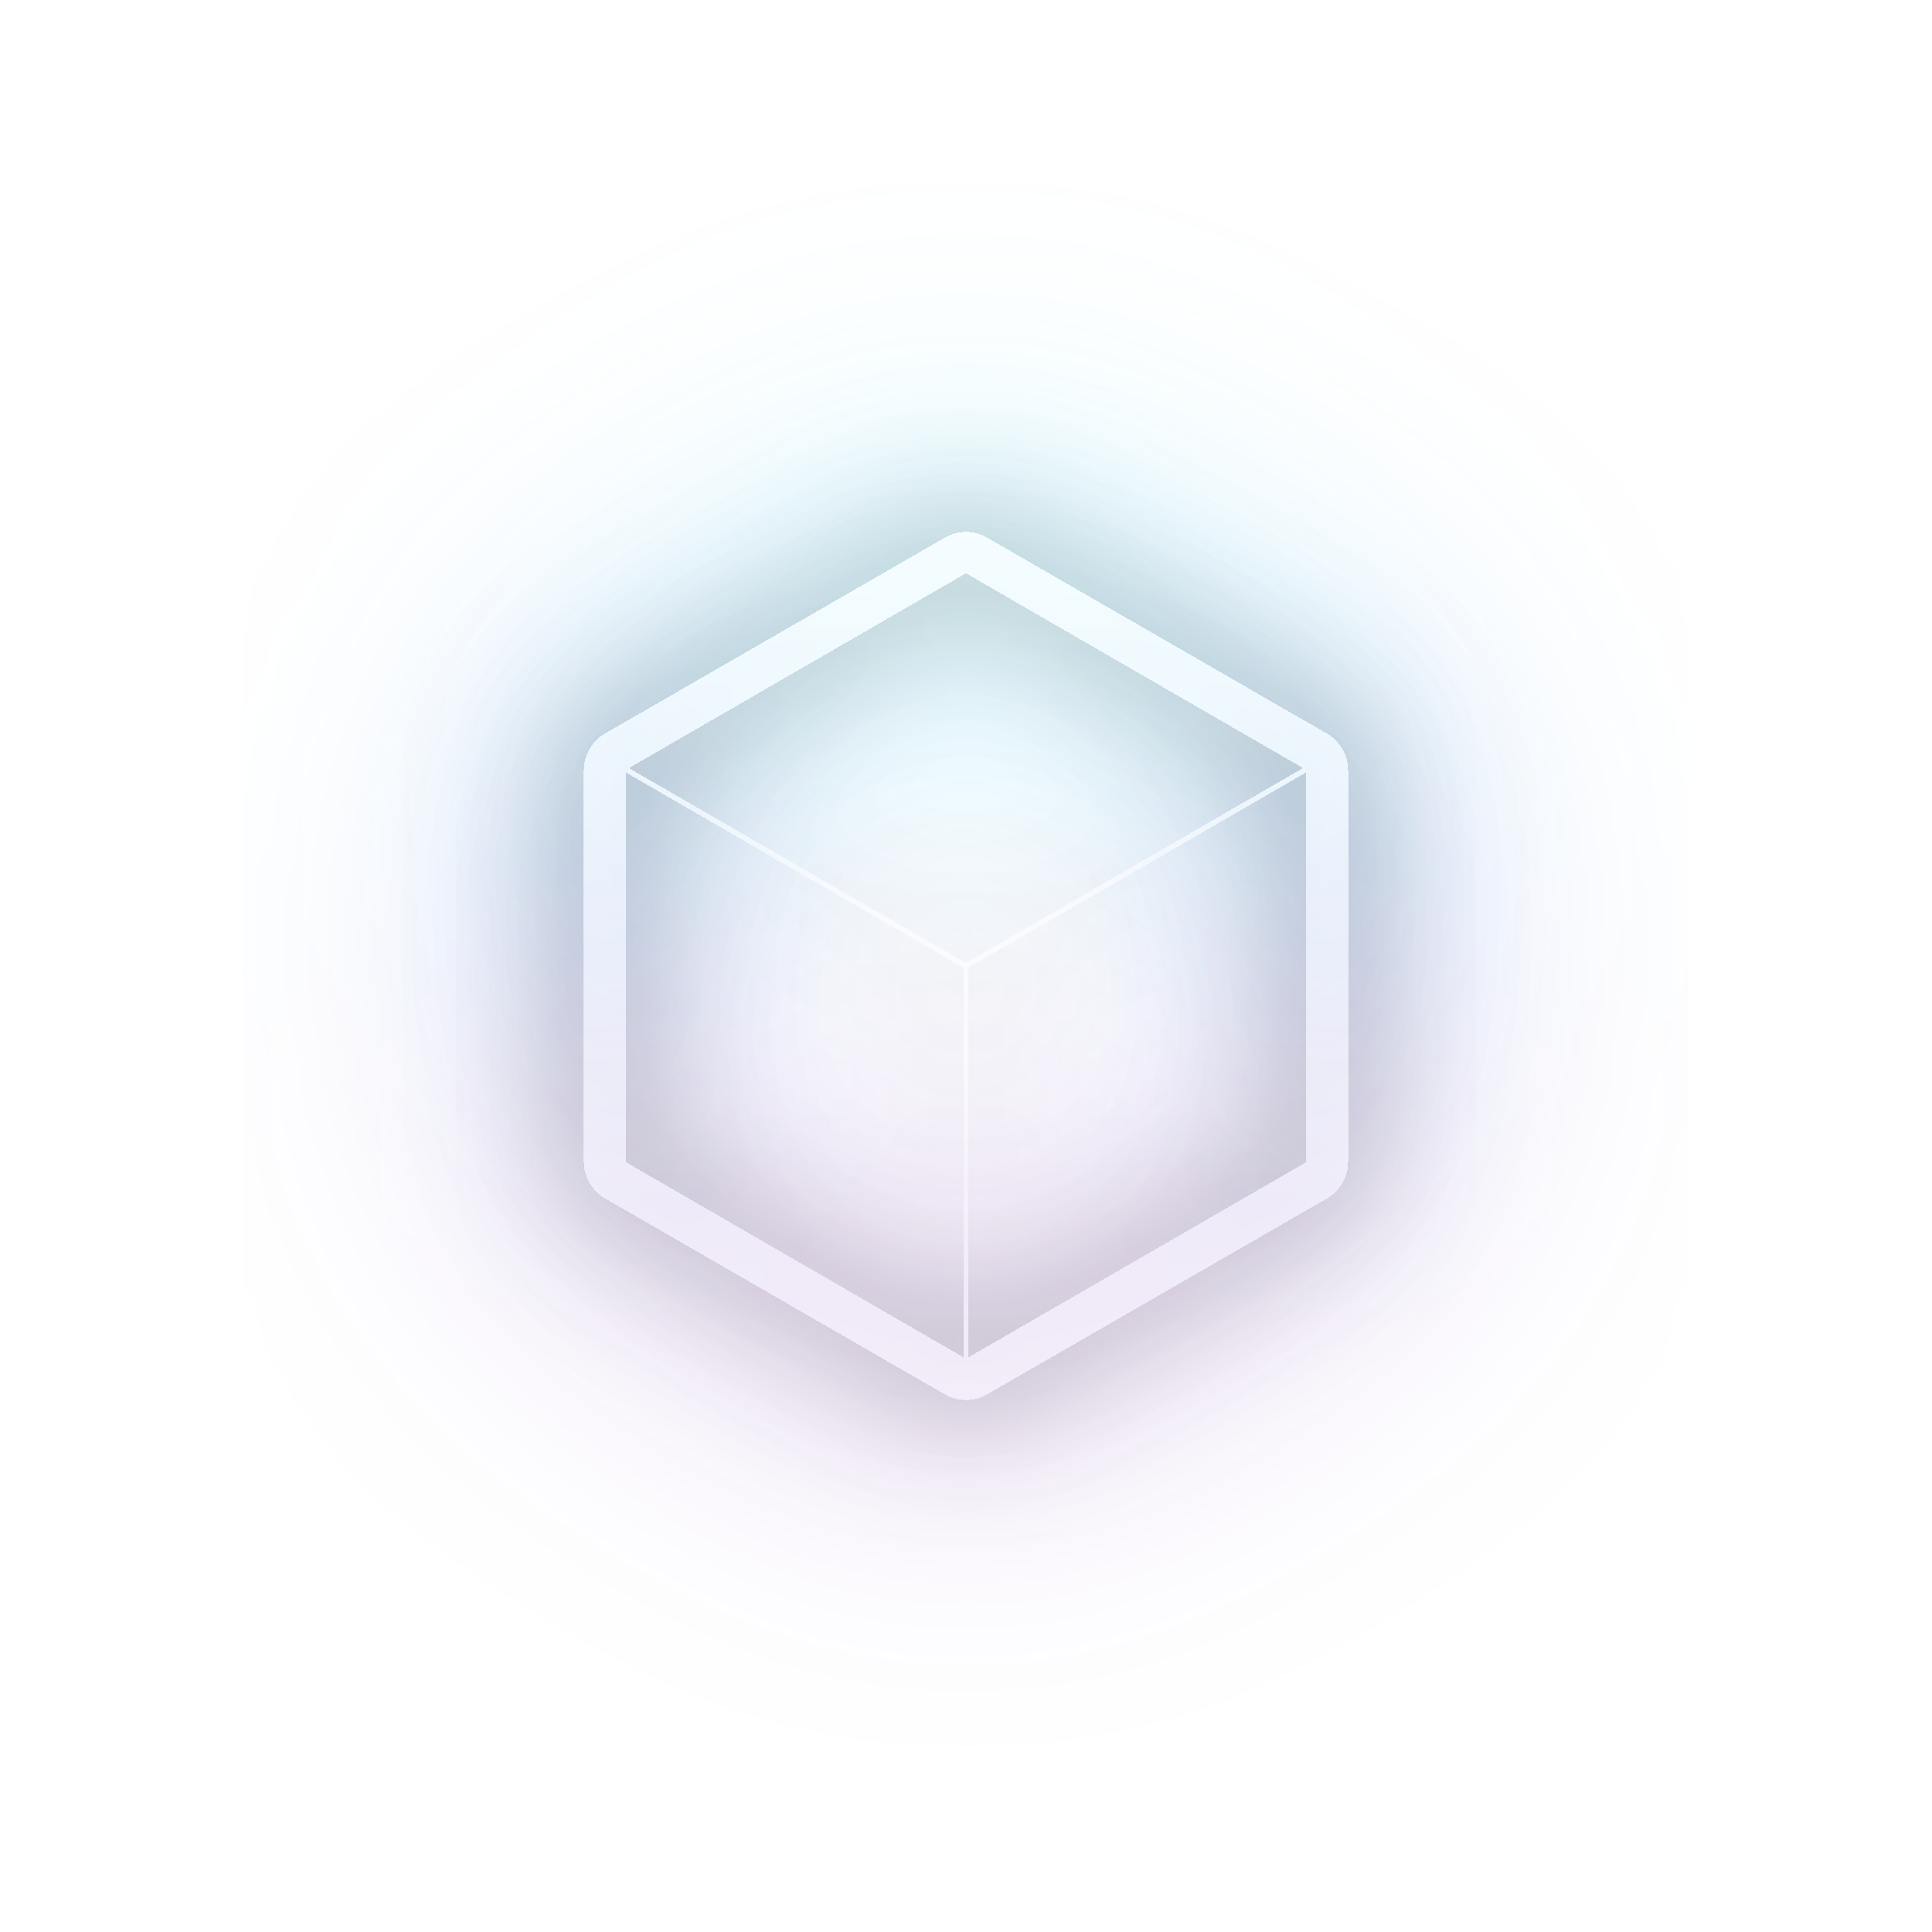
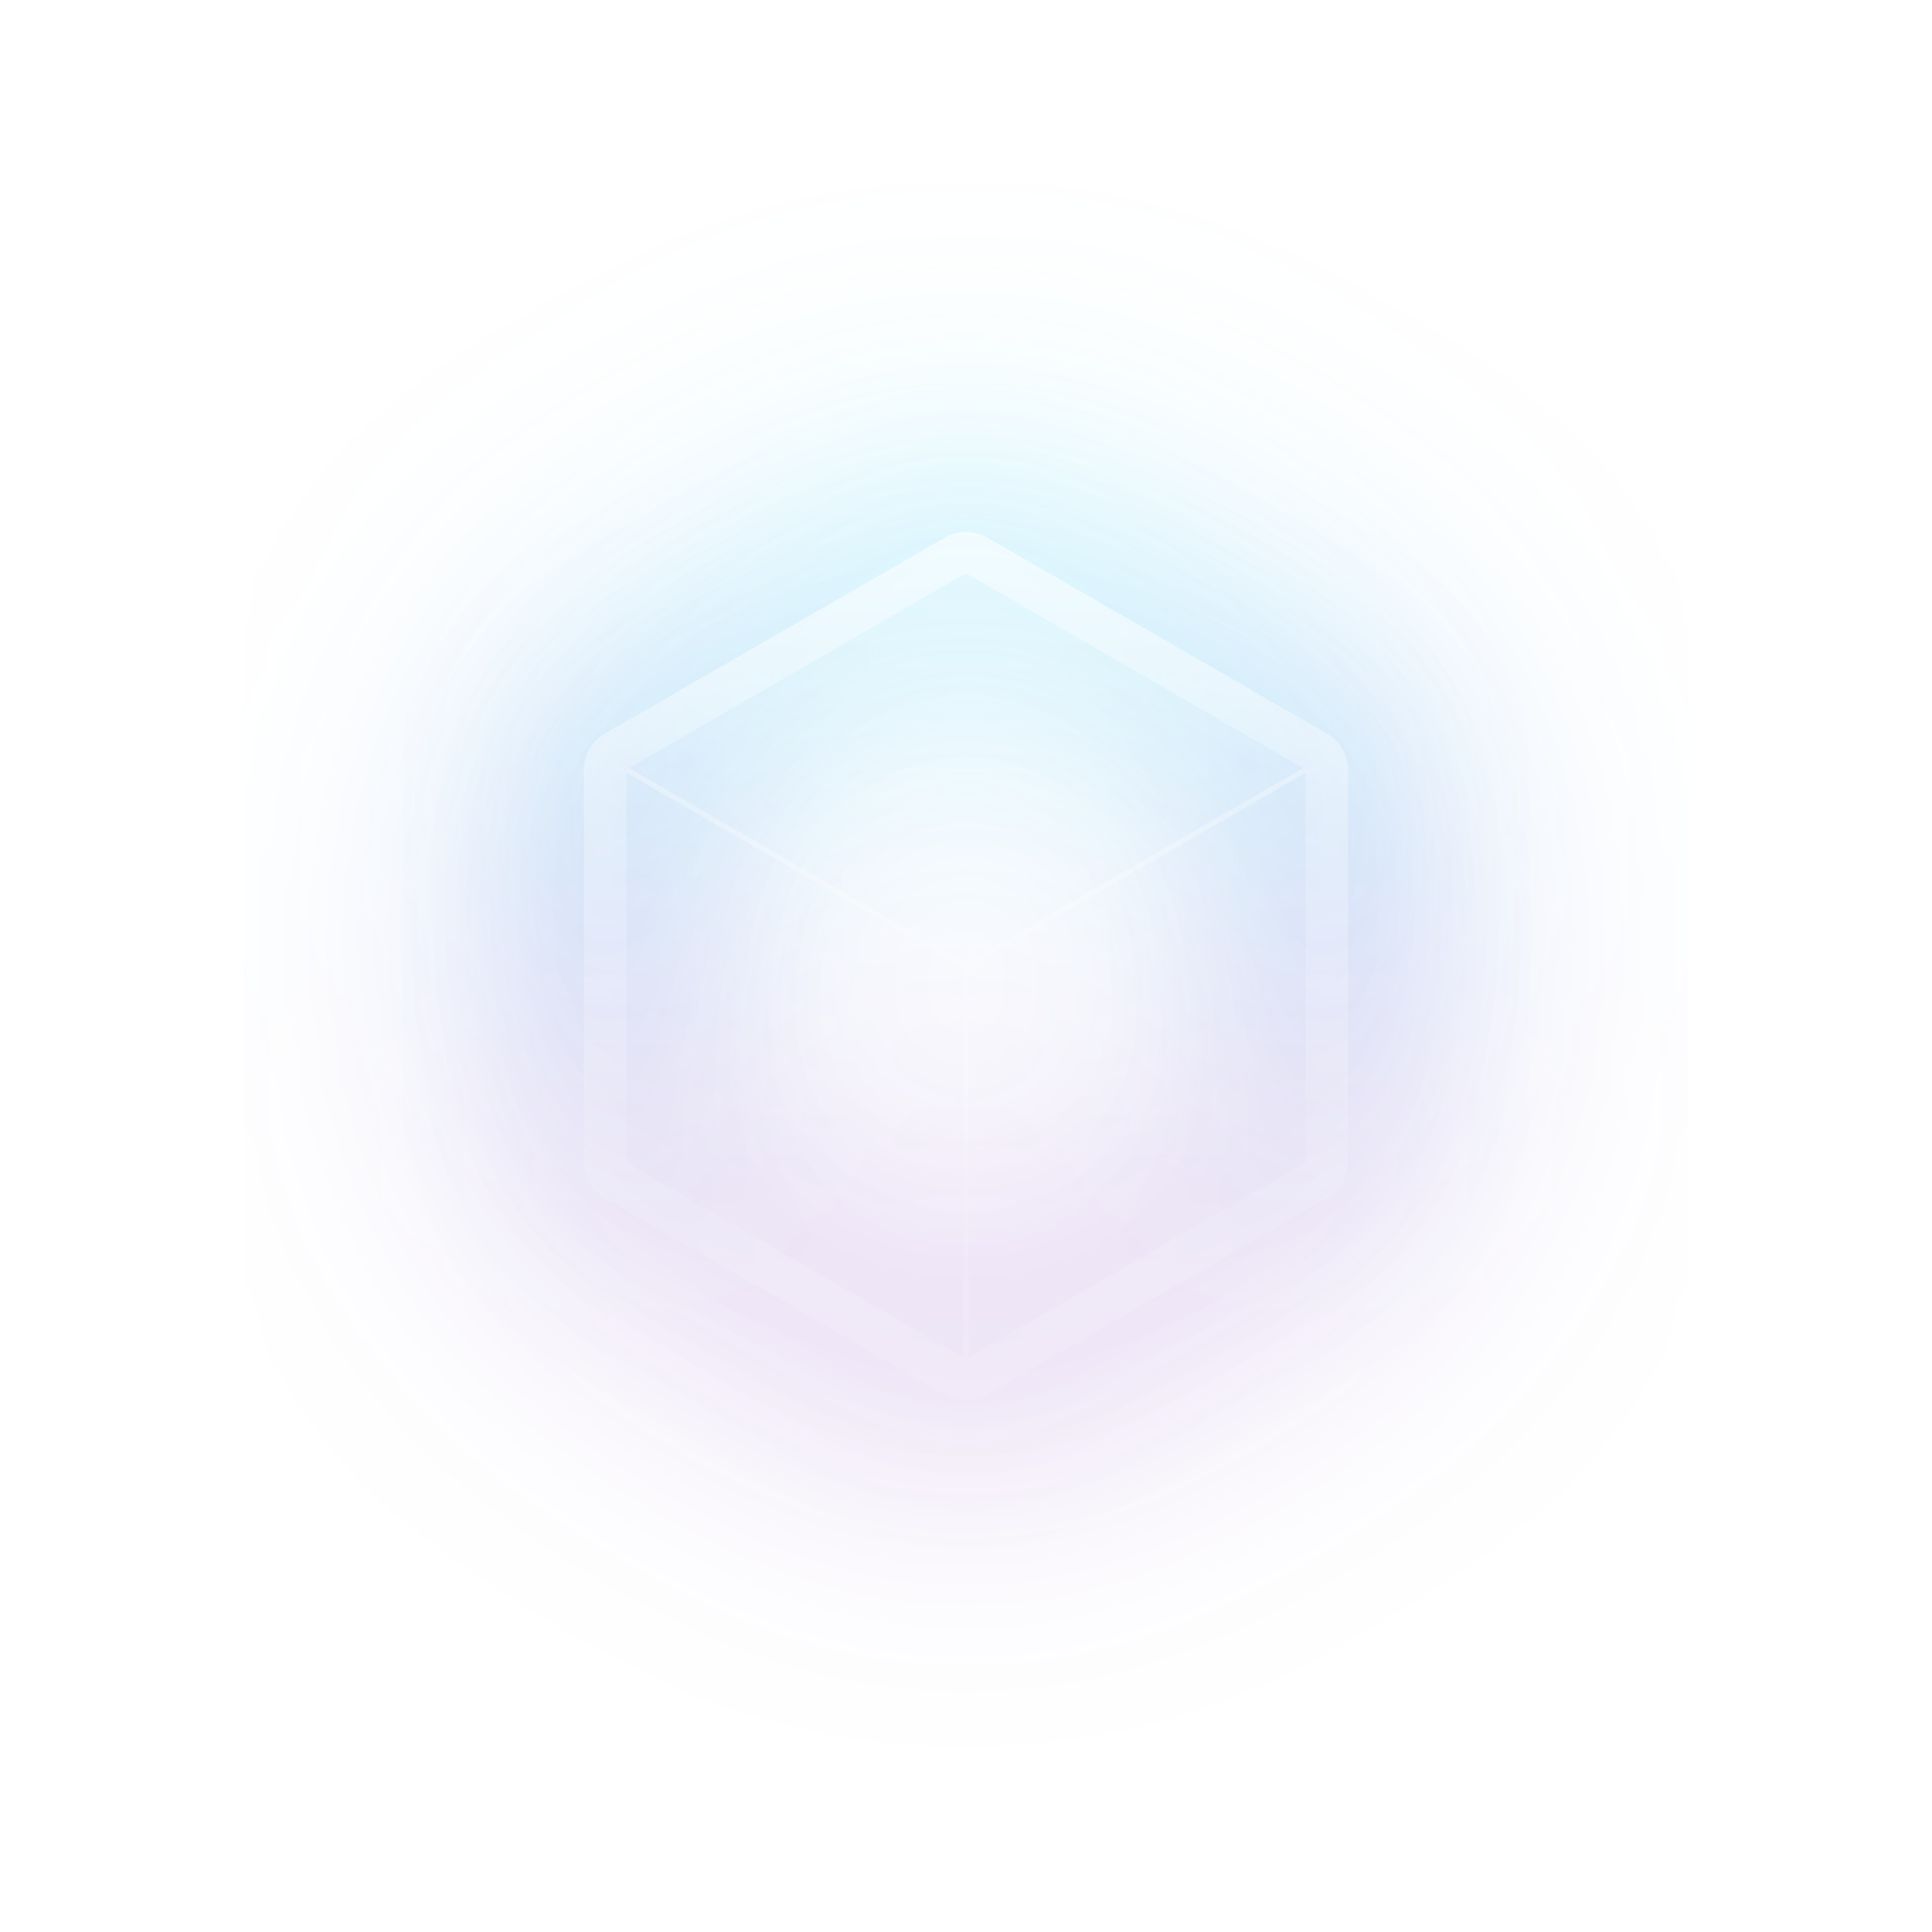
<svg xmlns="http://www.w3.org/2000/svg" fill="none" viewBox="0 0 364 364">
  <path fill="url(#a)" d="M181.5 108h1v10.5h-1V108Z" />
  <path fill="url(#b)" d="M181.5 126.5v-4.11h1v4.11h-1Z" />
  <path fill="url(#c)" d="M181.5 134.72v-4.1h1v4.1h-1Z" />
  <path fill="url(#d)" d="M181.5 142.94v-4.1h1v4.1h-1Z" />
  <path fill="url(#e)" d="M181.5 151.17v-4.11h1v4.1h-1Z" />
  <path fill="url(#f)" d="M181.5 159.39v-4.11h1v4.1h-1Z" />
  <path fill="url(#g)" d="M181.5 167.61v-4.11h1v4.11h-1Z" />
  <path fill="url(#h)" d="M181.5 171.5h1v10.21l8.64 5-.5.86-8.64-5-8.64 5-.5-.86 8.64-5V171.5Z" />
  <path fill="url(#i)" d="m197.75 191.68-3.56-2.05.5-.87 3.56 2.06-.5.86Z" />
  <path fill="url(#j)" d="m169.8 189.63-3.55 2.05-.5-.86 3.56-2.06.5.87Z" />
  <path fill="url(#k)" d="m204.86 195.8-3.56-2.06.5-.87 3.56 2.06-.5.86Z" />
  <path fill="url(#l)" d="m162.7 193.74-3.56 2.05-.5-.86 3.55-2.06.5.87Z" />
  <path fill="url(#m)" d="m211.97 199.9-3.55-2.05.5-.87 3.55 2.06-.5.87Z" />
  <path fill="url(#n)" d="m155.58 197.85-3.55 2.06-.5-.87 3.55-2.06.5.87Z" />
  <path fill="url(#o)" d="m148.47 201.96-3.55 2.06-.5-.87 3.55-2.06.5.87Z" />
  <path fill="url(#p)" d="m219.08 204.02-3.55-2.06.5-.87 3.55 2.06-.5.87Z" />
  <path fill="url(#q)" d="m141.36 206.07-3.55 2.06-.5-.87 3.55-2.05.5.86Z" />
  <path fill="url(#r)" d="m226.2 208.13-3.56-2.06.5-.86 3.56 2.05-.5.87Z" />
  <path fill="url(#s)" d="m134.25 210.18-3.56 2.06-.5-.87 3.56-2.05.5.86Z" />
  <path fill="url(#t)" d="m233.3 212.24-3.55-2.06.5-.86 3.56 2.05-.5.87Z" />
  <path fill="url(#u)" d="m236.86 214.3.5-.87 8.89 5.14-.5.86-8.89-5.14Z" />
  <path fill="url(#v)" d="m127.14 214.3-8.89 5.13-.5-.86 8.89-5.14.5.86Z" />
  <g filter="url(#w)">
    <path fill="url(#x)" fill-rule="evenodd" d="m182 99-72 41.5v83l72 41.5 72-41.5v-83L182 99Zm0 9-64 37v74l64 37 64-37v-74l-64-37Z" clip-rule="evenodd" />
  </g>
  <g filter="url(#y)" opacity=".4">
    <path fill="url(#z)" fill-rule="evenodd" d="m182 99-72 41.5v83l72 41.5 72-41.5v-83L182 99Zm0 9-64 37v74l64 37 64-37v-74l-64-37Z" clip-rule="evenodd" />
  </g>
  <path fill="url(#A)" d="M182 256v-74l64-37v74l-64 37Z" />
  <path fill="url(#B)" d="M118 145v74l64 37.1V182l-64-37Z" />
  <path fill="url(#C)" d="m118 145 64-37 64 37-64 37-64-37Z" />
-   <g filter="url(#D)">
-     <path fill="url(#E)" fill-rule="evenodd" d="M178 101.3a8 8 0 0 1 8 0l64 36.9a8 8 0 0 1 4 6.92v73.76a8 8 0 0 1-4 6.93l-64 36.89a8 8 0 0 1-8 0l-64-36.9a8 8 0 0 1-4-6.92v-73.76a8 8 0 0 1 4-6.93l64-36.89Zm-59.5 43.41 63.5-36.7 63.5 36.7-63.5 36.71-63.5-36.7Zm-.5.29Zm0 .58V219l63.5 36.71V182.3L118 145.58Zm64.5 110.13 63.5-36.7v-73.43l-63.5 36.7v73.43Z" clip-rule="evenodd" shape-rendering="crispEdges" />
-   </g>
+   <path fill="url(#D)" fill-rule="evenodd" d="M178 101.3a8 8 0 0 1 8 0l64 36.9a8 8 0 0 1 4 6.92v73.76a8 8 0 0 1-4 6.93l-64 36.89a8 8 0 0 1-8 0l-64-36.9a8 8 0 0 1-4-6.92v-73.76a8 8 0 0 1 4-6.93l64-36.89Zm-59.5 43.41 63.5-36.7 63.5 36.7-63.5 36.71-63.5-36.7Zm-.5.29Zm0 .58V219l63.5 36.71V182.3L118 145.58Zm64.5 110.13 63.5-36.7v-73.43l-63.5 36.7v73.43Z" clip-rule="evenodd" />
  <defs>
    <radialGradient id="a" cx="0" cy="0" r="1" gradientTransform="matrix(0 70.5 -80 0 182 182)" gradientUnits="userSpaceOnUse">
      <stop stop-color="#fff" stop-opacity=".1" />
      <stop offset="1" stop-color="#fff" stop-opacity="0" />
    </radialGradient>
    <radialGradient id="b" cx="0" cy="0" r="1" gradientTransform="matrix(0 70.5 -80 0 182 182)" gradientUnits="userSpaceOnUse">
      <stop stop-color="#fff" stop-opacity=".1" />
      <stop offset="1" stop-color="#fff" stop-opacity="0" />
    </radialGradient>
    <radialGradient id="c" cx="0" cy="0" r="1" gradientTransform="matrix(0 70.5 -80 0 182 182)" gradientUnits="userSpaceOnUse">
      <stop stop-color="#fff" stop-opacity=".1" />
      <stop offset="1" stop-color="#fff" stop-opacity="0" />
    </radialGradient>
    <radialGradient id="d" cx="0" cy="0" r="1" gradientTransform="matrix(0 70.5 -80 0 182 182)" gradientUnits="userSpaceOnUse">
      <stop stop-color="#fff" stop-opacity=".1" />
      <stop offset="1" stop-color="#fff" stop-opacity="0" />
    </radialGradient>
    <radialGradient id="e" cx="0" cy="0" r="1" gradientTransform="matrix(0 70.5 -80 0 182 182)" gradientUnits="userSpaceOnUse">
      <stop stop-color="#fff" stop-opacity=".1" />
      <stop offset="1" stop-color="#fff" stop-opacity="0" />
    </radialGradient>
    <radialGradient id="f" cx="0" cy="0" r="1" gradientTransform="matrix(0 70.5 -80 0 182 182)" gradientUnits="userSpaceOnUse">
      <stop stop-color="#fff" stop-opacity=".1" />
      <stop offset="1" stop-color="#fff" stop-opacity="0" />
    </radialGradient>
    <radialGradient id="g" cx="0" cy="0" r="1" gradientTransform="matrix(0 70.5 -80 0 182 182)" gradientUnits="userSpaceOnUse">
      <stop stop-color="#fff" stop-opacity=".1" />
      <stop offset="1" stop-color="#fff" stop-opacity="0" />
    </radialGradient>
    <radialGradient id="h" cx="0" cy="0" r="1" gradientTransform="matrix(0 70.5 -80 0 182 182)" gradientUnits="userSpaceOnUse">
      <stop stop-color="#fff" stop-opacity=".1" />
      <stop offset="1" stop-color="#fff" stop-opacity="0" />
    </radialGradient>
    <radialGradient id="i" cx="0" cy="0" r="1" gradientTransform="matrix(0 70.5 -80 0 182 182)" gradientUnits="userSpaceOnUse">
      <stop stop-color="#fff" stop-opacity=".1" />
      <stop offset="1" stop-color="#fff" stop-opacity="0" />
    </radialGradient>
    <radialGradient id="j" cx="0" cy="0" r="1" gradientTransform="matrix(0 70.5 -80 0 182 182)" gradientUnits="userSpaceOnUse">
      <stop stop-color="#fff" stop-opacity=".1" />
      <stop offset="1" stop-color="#fff" stop-opacity="0" />
    </radialGradient>
    <radialGradient id="k" cx="0" cy="0" r="1" gradientTransform="matrix(0 70.5 -80 0 182 182)" gradientUnits="userSpaceOnUse">
      <stop stop-color="#fff" stop-opacity=".1" />
      <stop offset="1" stop-color="#fff" stop-opacity="0" />
    </radialGradient>
    <radialGradient id="l" cx="0" cy="0" r="1" gradientTransform="matrix(0 70.5 -80 0 182 182)" gradientUnits="userSpaceOnUse">
      <stop stop-color="#fff" stop-opacity=".1" />
      <stop offset="1" stop-color="#fff" stop-opacity="0" />
    </radialGradient>
    <radialGradient id="m" cx="0" cy="0" r="1" gradientTransform="matrix(0 70.5 -80 0 182 182)" gradientUnits="userSpaceOnUse">
      <stop stop-color="#fff" stop-opacity=".1" />
      <stop offset="1" stop-color="#fff" stop-opacity="0" />
    </radialGradient>
    <radialGradient id="n" cx="0" cy="0" r="1" gradientTransform="matrix(0 70.5 -80 0 182 182)" gradientUnits="userSpaceOnUse">
      <stop stop-color="#fff" stop-opacity=".1" />
      <stop offset="1" stop-color="#fff" stop-opacity="0" />
    </radialGradient>
    <radialGradient id="o" cx="0" cy="0" r="1" gradientTransform="matrix(0 70.5 -80 0 182 182)" gradientUnits="userSpaceOnUse">
      <stop stop-color="#fff" stop-opacity=".1" />
      <stop offset="1" stop-color="#fff" stop-opacity="0" />
    </radialGradient>
    <radialGradient id="p" cx="0" cy="0" r="1" gradientTransform="matrix(0 70.5 -80 0 182 182)" gradientUnits="userSpaceOnUse">
      <stop stop-color="#fff" stop-opacity=".1" />
      <stop offset="1" stop-color="#fff" stop-opacity="0" />
    </radialGradient>
    <radialGradient id="q" cx="0" cy="0" r="1" gradientTransform="matrix(0 70.5 -80 0 182 182)" gradientUnits="userSpaceOnUse">
      <stop stop-color="#fff" stop-opacity=".1" />
      <stop offset="1" stop-color="#fff" stop-opacity="0" />
    </radialGradient>
    <radialGradient id="r" cx="0" cy="0" r="1" gradientTransform="matrix(0 70.5 -80 0 182 182)" gradientUnits="userSpaceOnUse">
      <stop stop-color="#fff" stop-opacity=".1" />
      <stop offset="1" stop-color="#fff" stop-opacity="0" />
    </radialGradient>
    <radialGradient id="s" cx="0" cy="0" r="1" gradientTransform="matrix(0 70.5 -80 0 182 182)" gradientUnits="userSpaceOnUse">
      <stop stop-color="#fff" stop-opacity=".1" />
      <stop offset="1" stop-color="#fff" stop-opacity="0" />
    </radialGradient>
    <radialGradient id="t" cx="0" cy="0" r="1" gradientTransform="matrix(0 70.5 -80 0 182 182)" gradientUnits="userSpaceOnUse">
      <stop stop-color="#fff" stop-opacity=".1" />
      <stop offset="1" stop-color="#fff" stop-opacity="0" />
    </radialGradient>
    <radialGradient id="u" cx="0" cy="0" r="1" gradientTransform="matrix(0 70.5 -80 0 182 182)" gradientUnits="userSpaceOnUse">
      <stop stop-color="#fff" stop-opacity=".1" />
      <stop offset="1" stop-color="#fff" stop-opacity="0" />
    </radialGradient>
    <radialGradient id="v" cx="0" cy="0" r="1" gradientTransform="matrix(0 70.5 -80 0 182 182)" gradientUnits="userSpaceOnUse">
      <stop stop-color="#fff" stop-opacity=".1" />
      <stop offset="1" stop-color="#fff" stop-opacity="0" />
    </radialGradient>
    <linearGradient id="x" x1="182" x2="182" y1="99" y2="265" gradientUnits="userSpaceOnUse">
      <stop stop-color="#02DEFF" stop-opacity=".7" />
      <stop offset=".39" stop-color="#0056D8" />
      <stop offset=".78" stop-color="#5700AD" stop-opacity=".67" />
    </linearGradient>
    <linearGradient id="z" x1="182" x2="182" y1="99" y2="265" gradientUnits="userSpaceOnUse">
      <stop stop-color="#02DEFF" stop-opacity=".7" />
      <stop offset=".39" stop-color="#0056D8" />
      <stop offset=".78" stop-color="#5700AD" stop-opacity=".33" />
    </linearGradient>
    <linearGradient id="A" x1="214" x2="214" y1="145" y2="256" gradientUnits="userSpaceOnUse">
      <stop offset=".17" stop-color="#fff" stop-opacity=".08" />
      <stop offset=".83" stop-color="#fff" stop-opacity="0" />
    </linearGradient>
    <linearGradient id="B" x1="150" x2="150" y1="145" y2="256.11" gradientUnits="userSpaceOnUse">
      <stop offset=".17" stop-color="#fff" stop-opacity=".08" />
      <stop offset=".83" stop-color="#fff" stop-opacity="0" />
    </linearGradient>
    <linearGradient id="C" x1="182" x2="182" y1="108" y2="182" gradientUnits="userSpaceOnUse">
      <stop stop-color="#fff" stop-opacity=".2" />
      <stop offset="1" stop-color="#fff" stop-opacity="0" />
    </linearGradient>
-     <linearGradient id="E" x1="182" x2="182" y1="99" y2="265" gradientUnits="userSpaceOnUse">
-       <stop stop-color="#fff" stop-opacity=".7" />
-       <stop offset=".78" stop-color="#fff" stop-opacity=".2" />
+     <linearGradient id="D" x1="182" x2="182" y1="99" y2="265" gradientUnits="userSpaceOnUse">
+       <stop stop-color="#fff" stop-opacity=".6" />
+       <stop offset=".3" stop-color="#fff" stop-opacity=".3" />
+       <stop offset=".78" stop-color="#fff" stop-opacity=".1" />
    </linearGradient>
    <filter id="w" width="272" height="294" x="46" y="35" color-interpolation-filters="sRGB" filterUnits="userSpaceOnUse">
      <feFlood flood-opacity="0" result="BackgroundImageFix" />
      <feBlend in="SourceGraphic" in2="BackgroundImageFix" result="shape" />
      <feGaussianBlur result="effect1_foregroundBlur_391_11104" stdDeviation="32" />
    </filter>
    <filter id="y" width="212" height="234" x="76" y="65" color-interpolation-filters="sRGB" filterUnits="userSpaceOnUse">
      <feFlood flood-opacity="0" result="BackgroundImageFix" />
      <feBlend in="SourceGraphic" in2="BackgroundImageFix" result="shape" />
      <feGaussianBlur result="effect1_foregroundBlur_391_11104" stdDeviation="17" />
    </filter>
-     <filter id="D" width="192" height="211.53" x="86" y="76.23" color-interpolation-filters="sRGB" filterUnits="userSpaceOnUse">
-       <feFlood flood-opacity="0" result="BackgroundImageFix" />
-       <feColorMatrix in="SourceAlpha" result="hardAlpha" values="0 0 0 0 0 0 0 0 0 0 0 0 0 0 0 0 0 0 127 0" />
-       <feOffset />
-       <feGaussianBlur stdDeviation="12" />
-       <feComposite in2="hardAlpha" operator="out" />
-       <feColorMatrix values="0 0 0 0 0 0 0 0 0 0 0 0 0 0 0 0 0 0 0.4 0" />
-       <feBlend in2="BackgroundImageFix" result="effect1_dropShadow_391_11104" />
-       <feBlend in="SourceGraphic" in2="effect1_dropShadow_391_11104" result="shape" />
-     </filter>
  </defs>
</svg>
